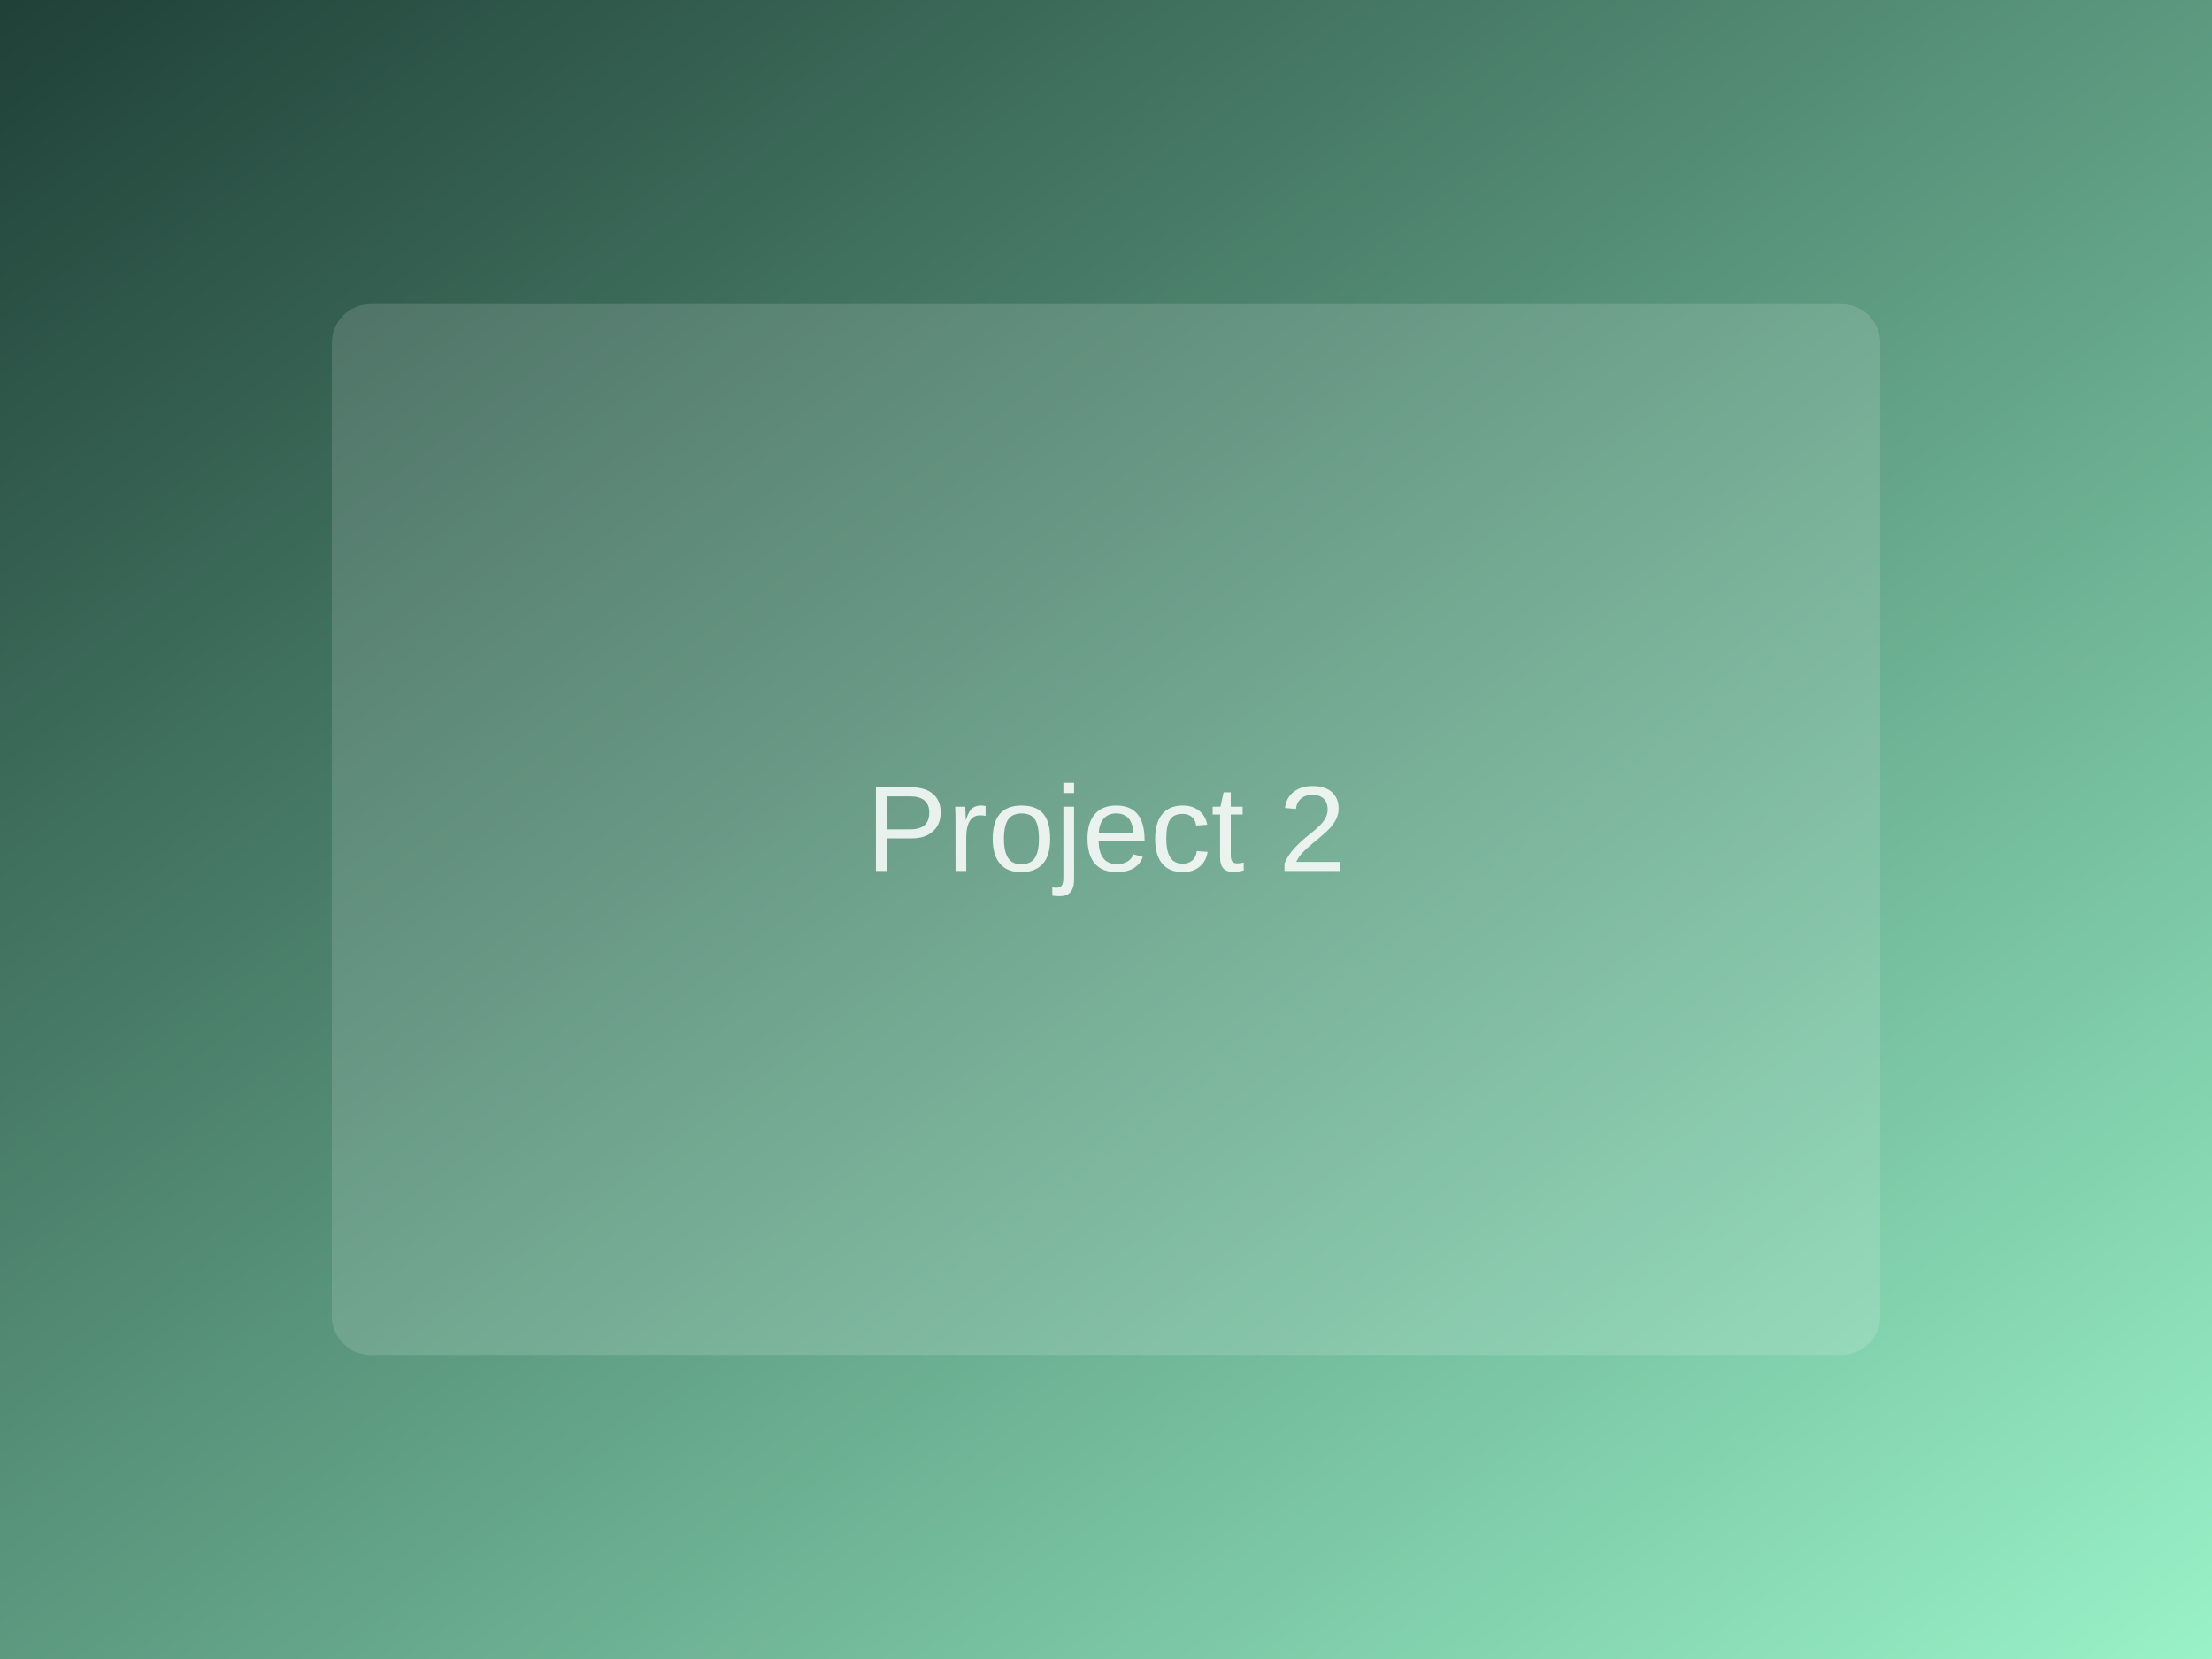
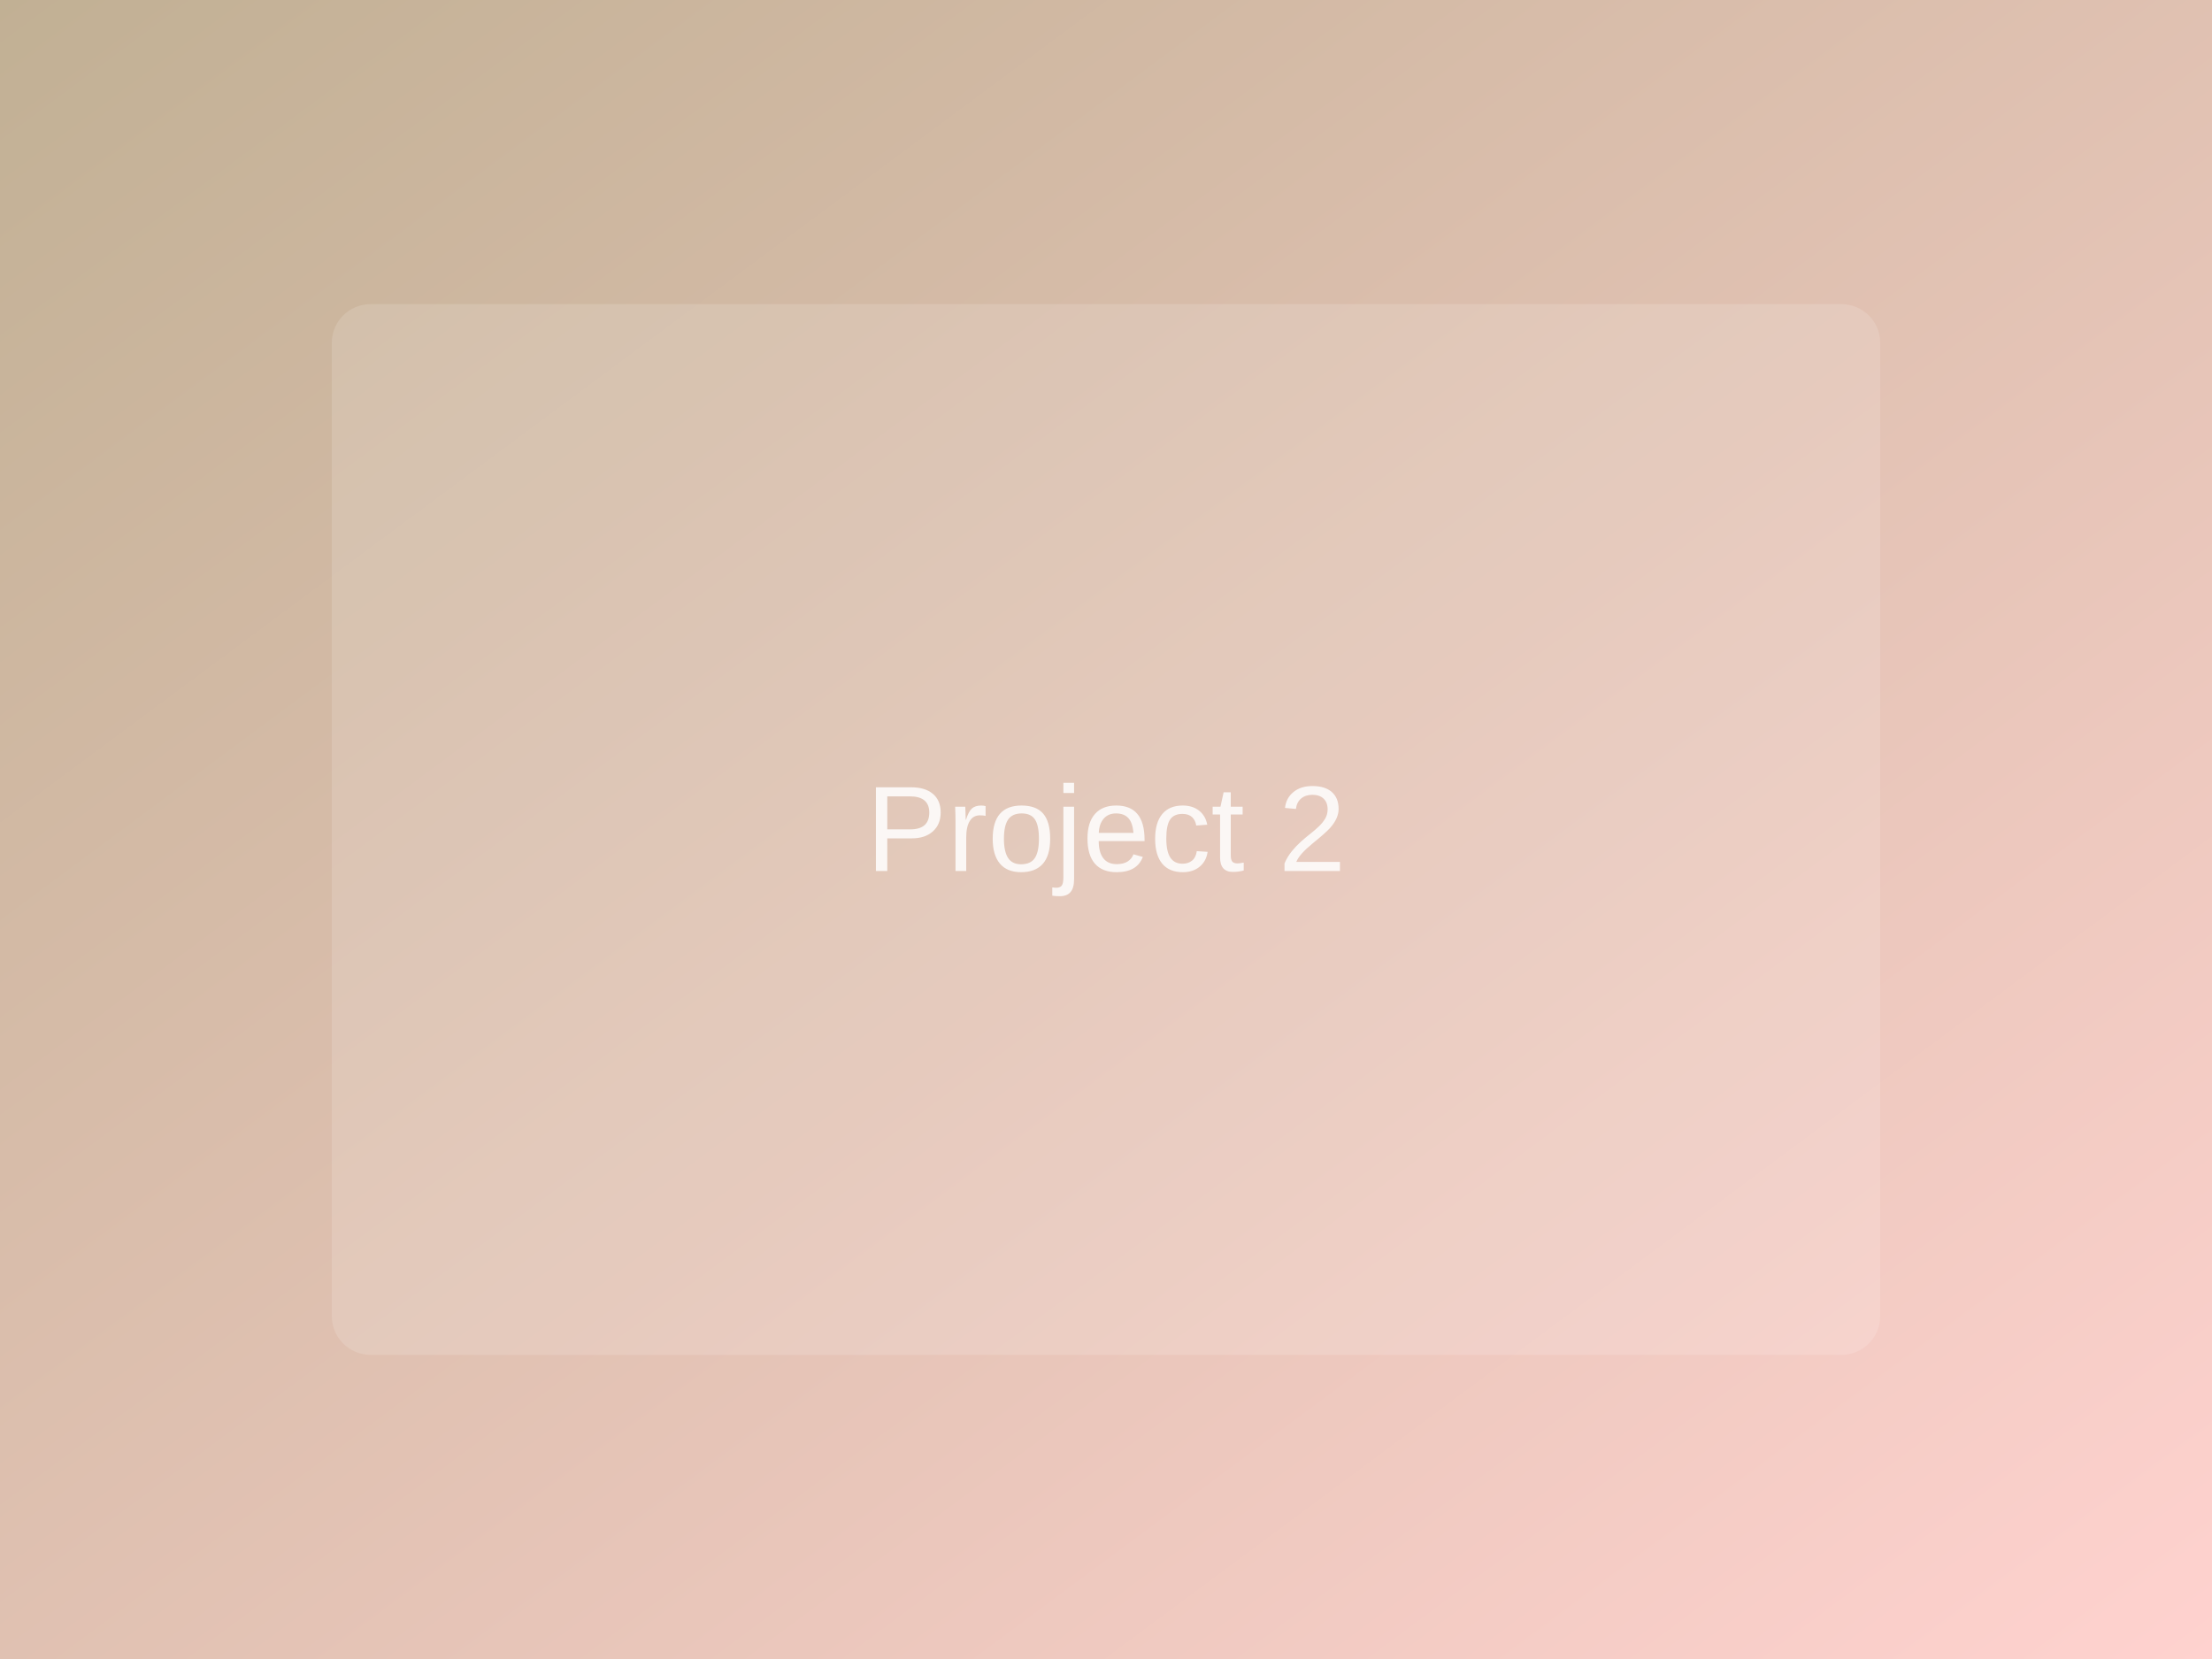
<svg xmlns="http://www.w3.org/2000/svg" viewBox="0 0 800 600">
  <defs>
    <linearGradient id="g" x1="0" y1="0" x2="1" y2="1">
-       <stop offset="0" stop-color="#1f4037" />
-       <stop offset="1" stop-color="#99f2c8" />
+       <stop offset="0" stop-color="#C1B094" />
+       <stop offset="1" stop-color="#FFD2CF" />
    </linearGradient>
  </defs>
  <rect width="800" height="600" fill="url(#g)" />
  <rect x="120" y="110" width="560" height="380" rx="14" fill="#fff" opacity=".14" />
  <text x="400" y="315" text-anchor="middle" font-family="Arial,sans-serif" font-size="44" fill="#fff" opacity=".85">Project 2</text>
</svg>
